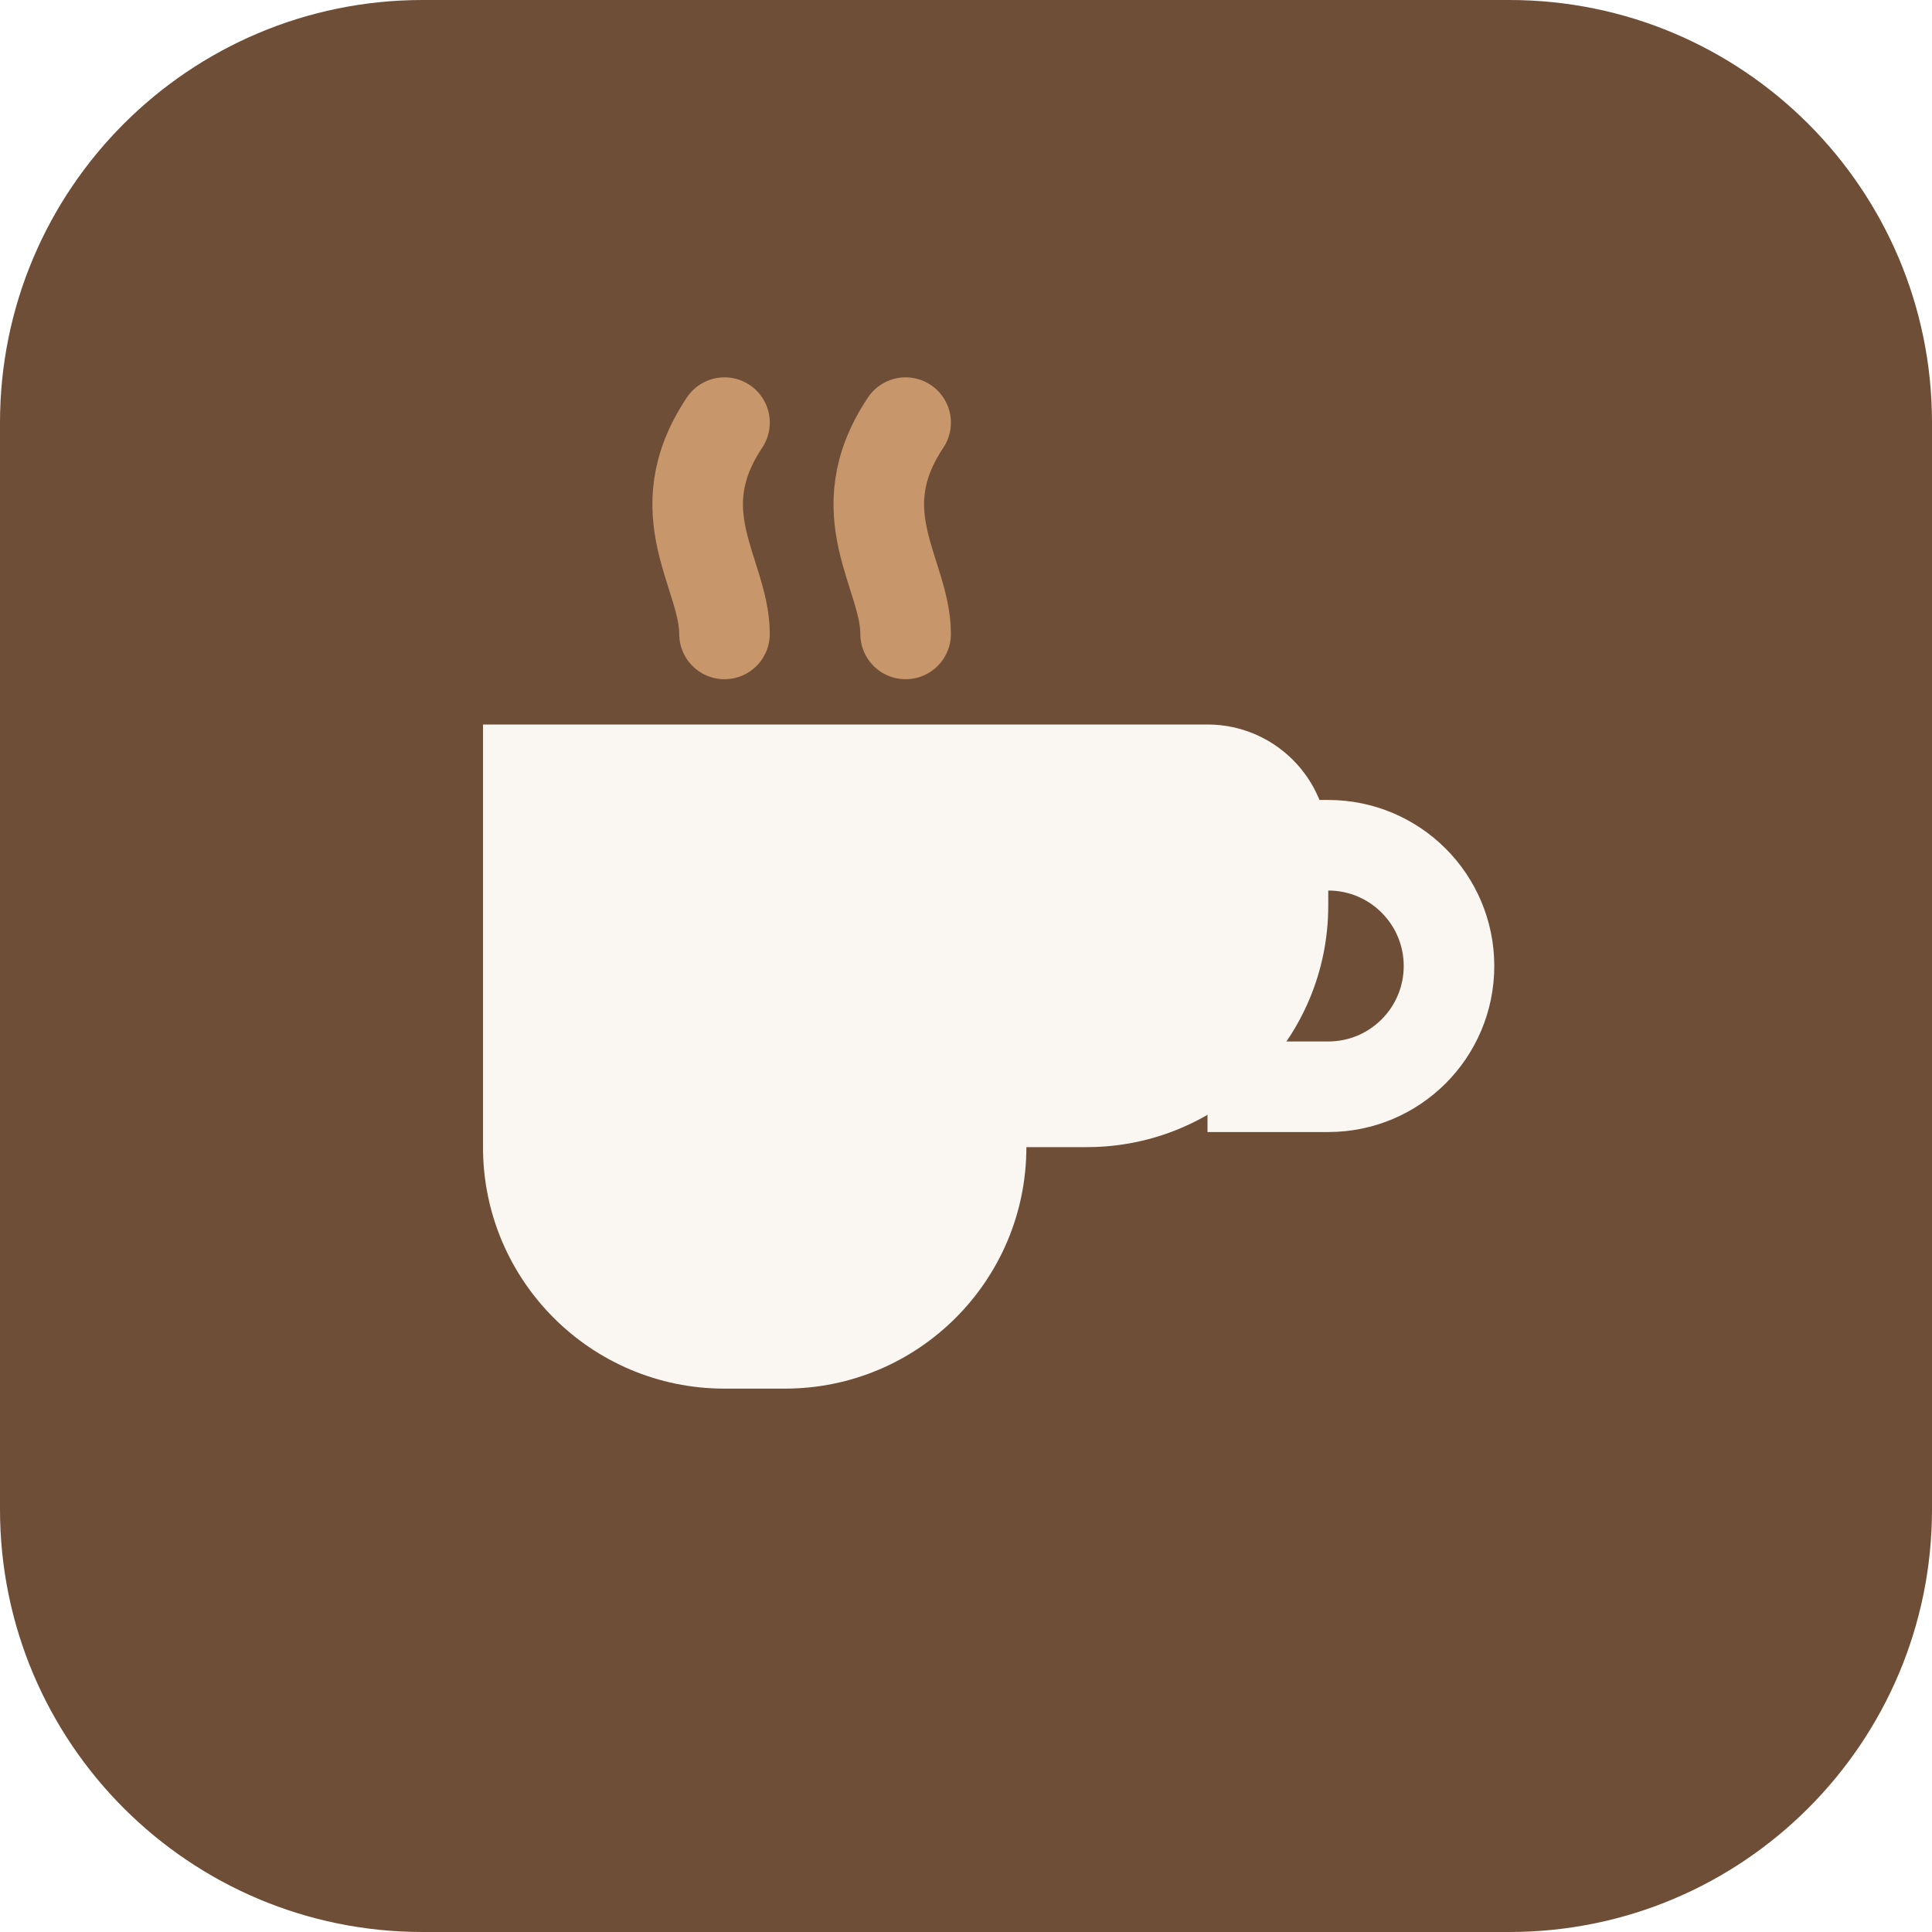
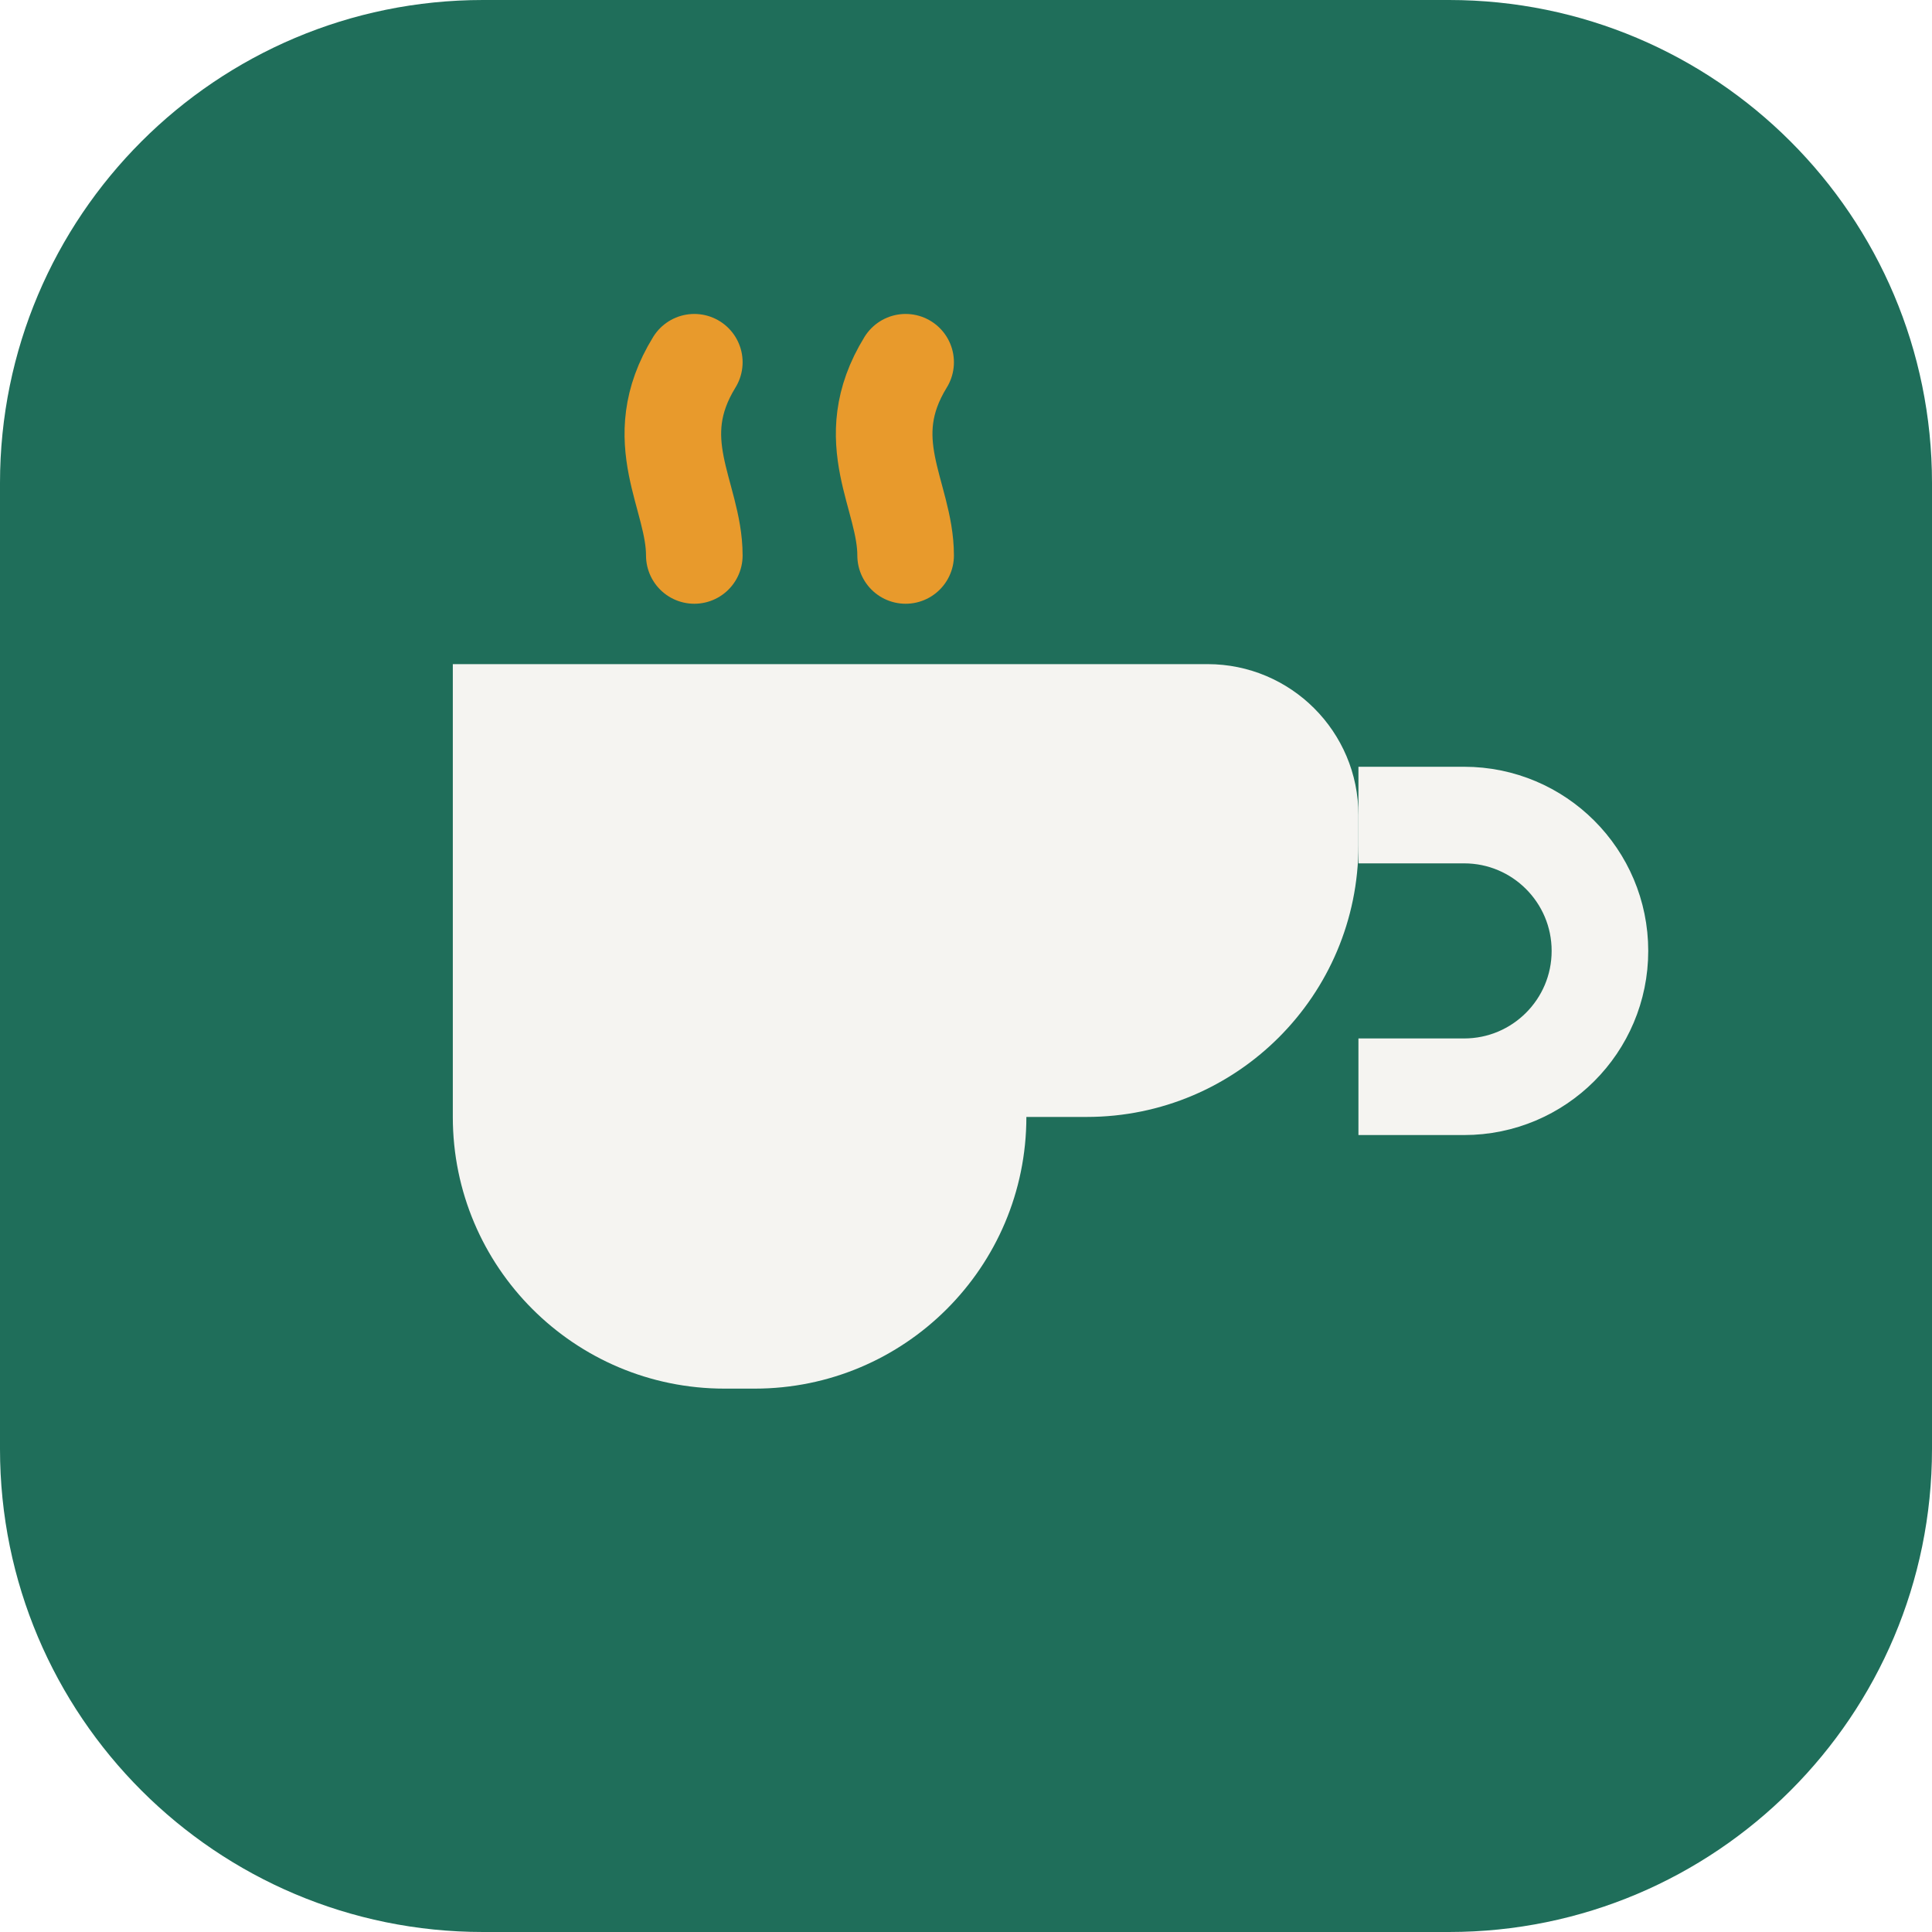
<svg xmlns="http://www.w3.org/2000/svg" viewBox="0 0 64 64">
-   <rect width="64" height="64" rx="14" fill="#6F4E37" />
-   <path d="M18 24h22a4 4 0 0 1 4 4v2a8 8 0 0 1-8 8h-2a8 8 0 0 1-8 8h-2a8 8 0 0 1-8-8V24z" fill="#FAF7F2" />
-   <path d="M40 28h4a4 4 0 0 1 0 8h-4" fill="none" stroke="#FAF7F2" stroke-width="3" />
-   <path d="M24 14c-2 3 0 5 0 7M30 14c-2 3 0 5 0 7" fill="none" stroke="#C8966B" stroke-width="3" stroke-linecap="round" />
+   <rect width="64" height="64" rx="16" fill="#1F6E5A" />
+   <path d="M16 22h24a5 5 0 0 1 5 5v1a9 9 0 0 1-9 9h-2a9 9 0 0 1-9 9h-1a9 9 0 0 1-9-9V22z" fill="#F5F4F1" />
+   <path d="M45 27h3.5a4.5 4.5 0 0 1 0 9H45" fill="none" stroke="#F5F4F1" stroke-width="3.2" />
+   <path d="M23 12c-1.6 2.6 0 4.4 0 6.4M30 12c-1.6 2.6 0 4.4 0 6.4" fill="none" stroke="#E89A2C" stroke-width="3.2" stroke-linecap="round" />
</svg>
